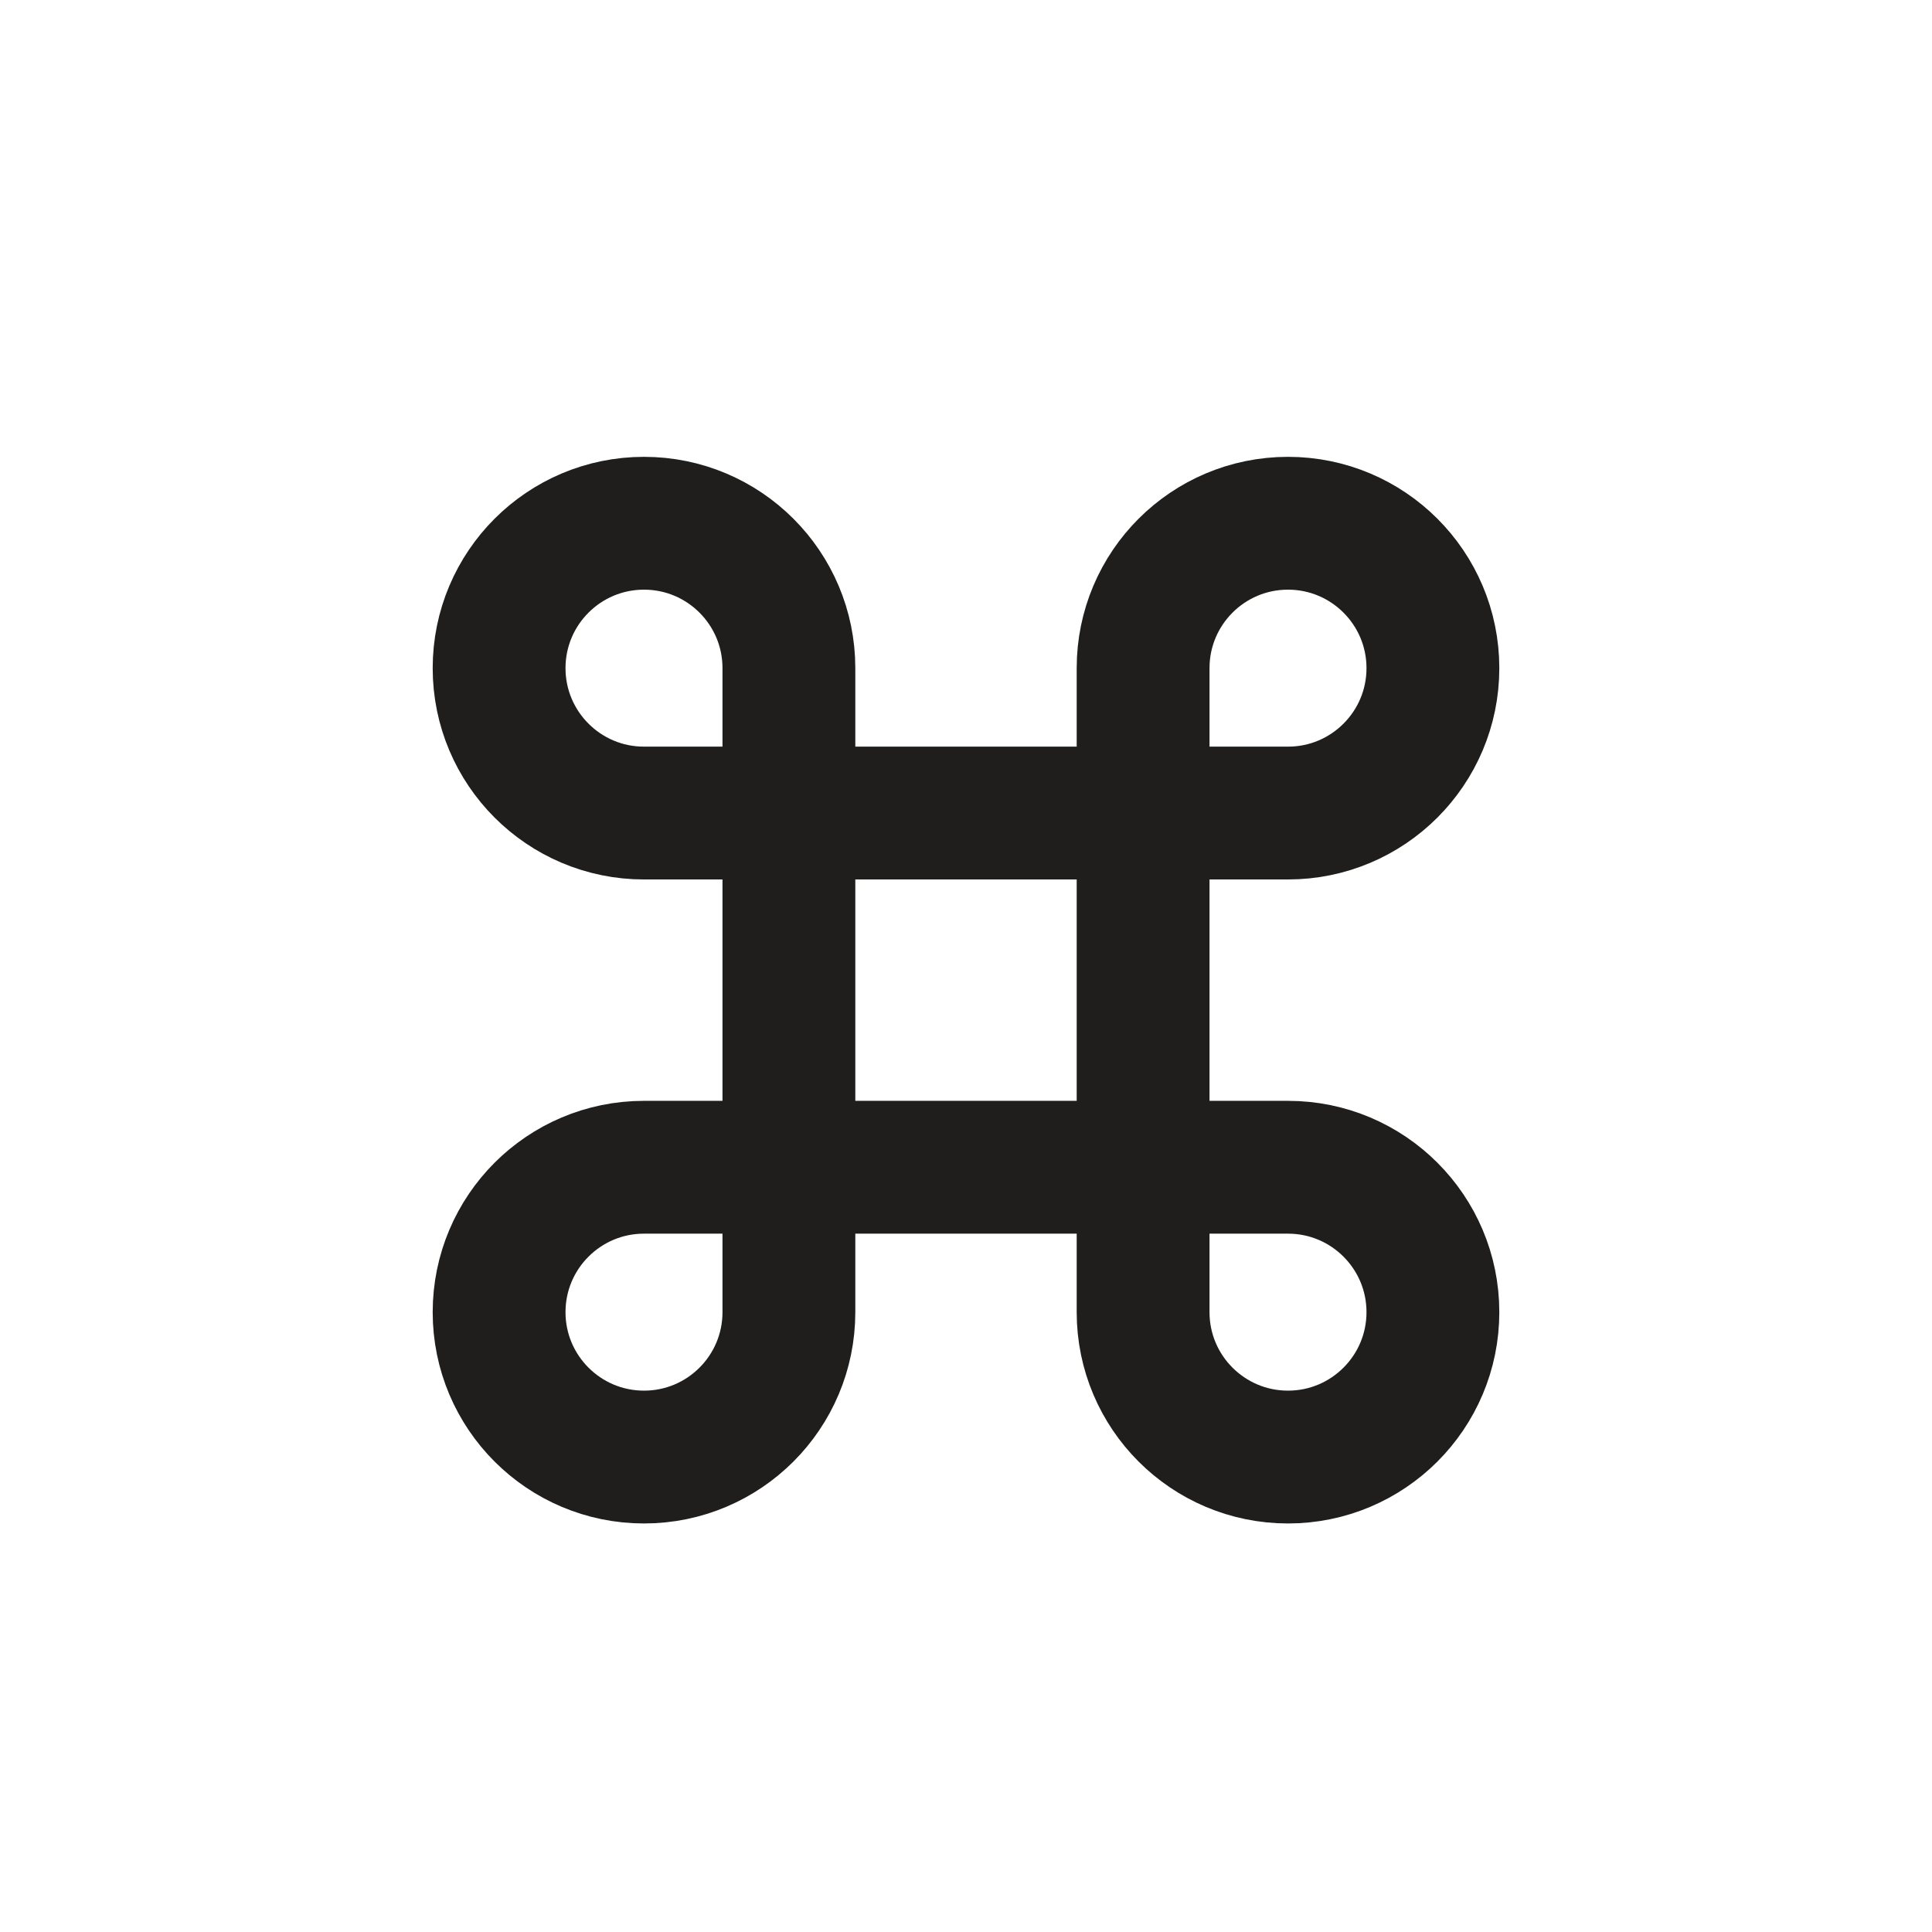
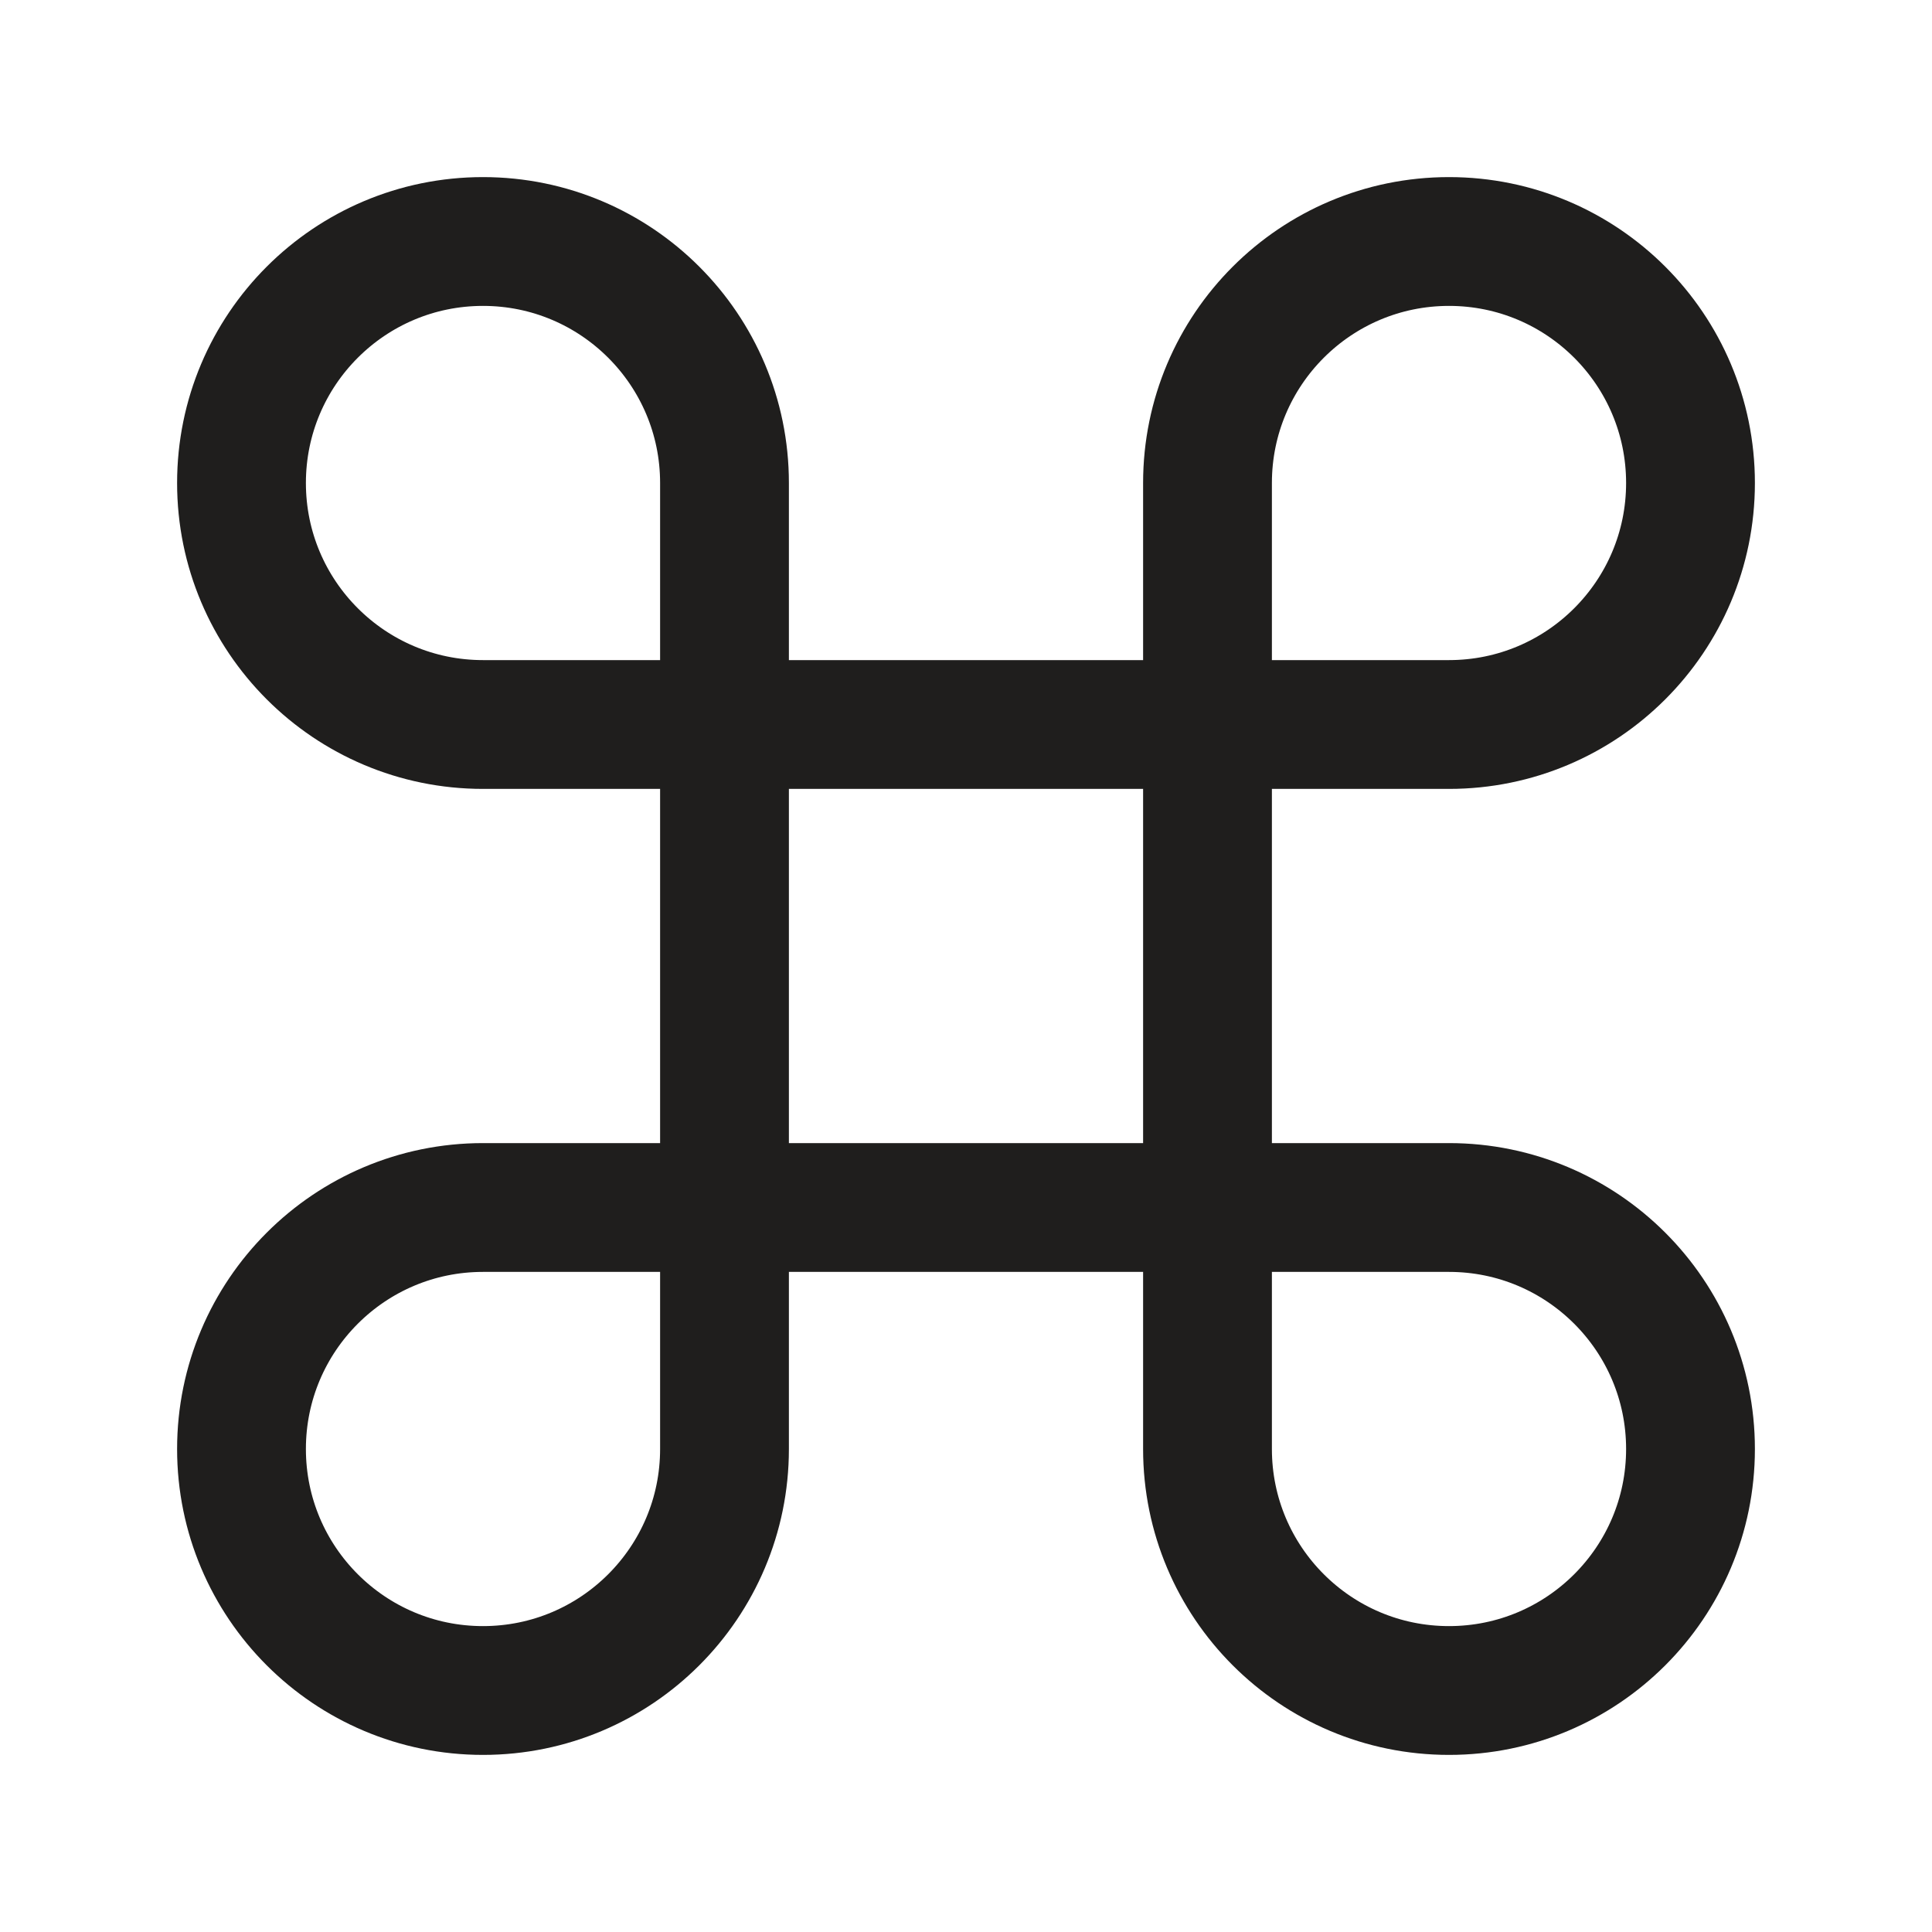
<svg xmlns="http://www.w3.org/2000/svg" viewBox="0 0 24 24" fill="none">
-   <path d="M14.2 8.3a1.8 1.8 0 1 1 1.8 1.8H8a1.8 1.8 0 1 1 1.8-1.8v8a1.8 1.8 0 1 1-1.8-1.8h8a1.8 1.8 0 1 1-1.8 1.8v-8Z" stroke="#1F1E1D" stroke-width="1.65" stroke-linecap="round" stroke-linejoin="round" />
+   <path d="M15 6v12a3 3 0 1 0 3-3H6a3 3 0 1 0 3 3V6a3 3 0 1 0-3 3h12a3 3 0 1 0-3-3" stroke="#1F1E1D" stroke-width="1.6" stroke-linecap="round" stroke-linejoin="round" />
</svg>
